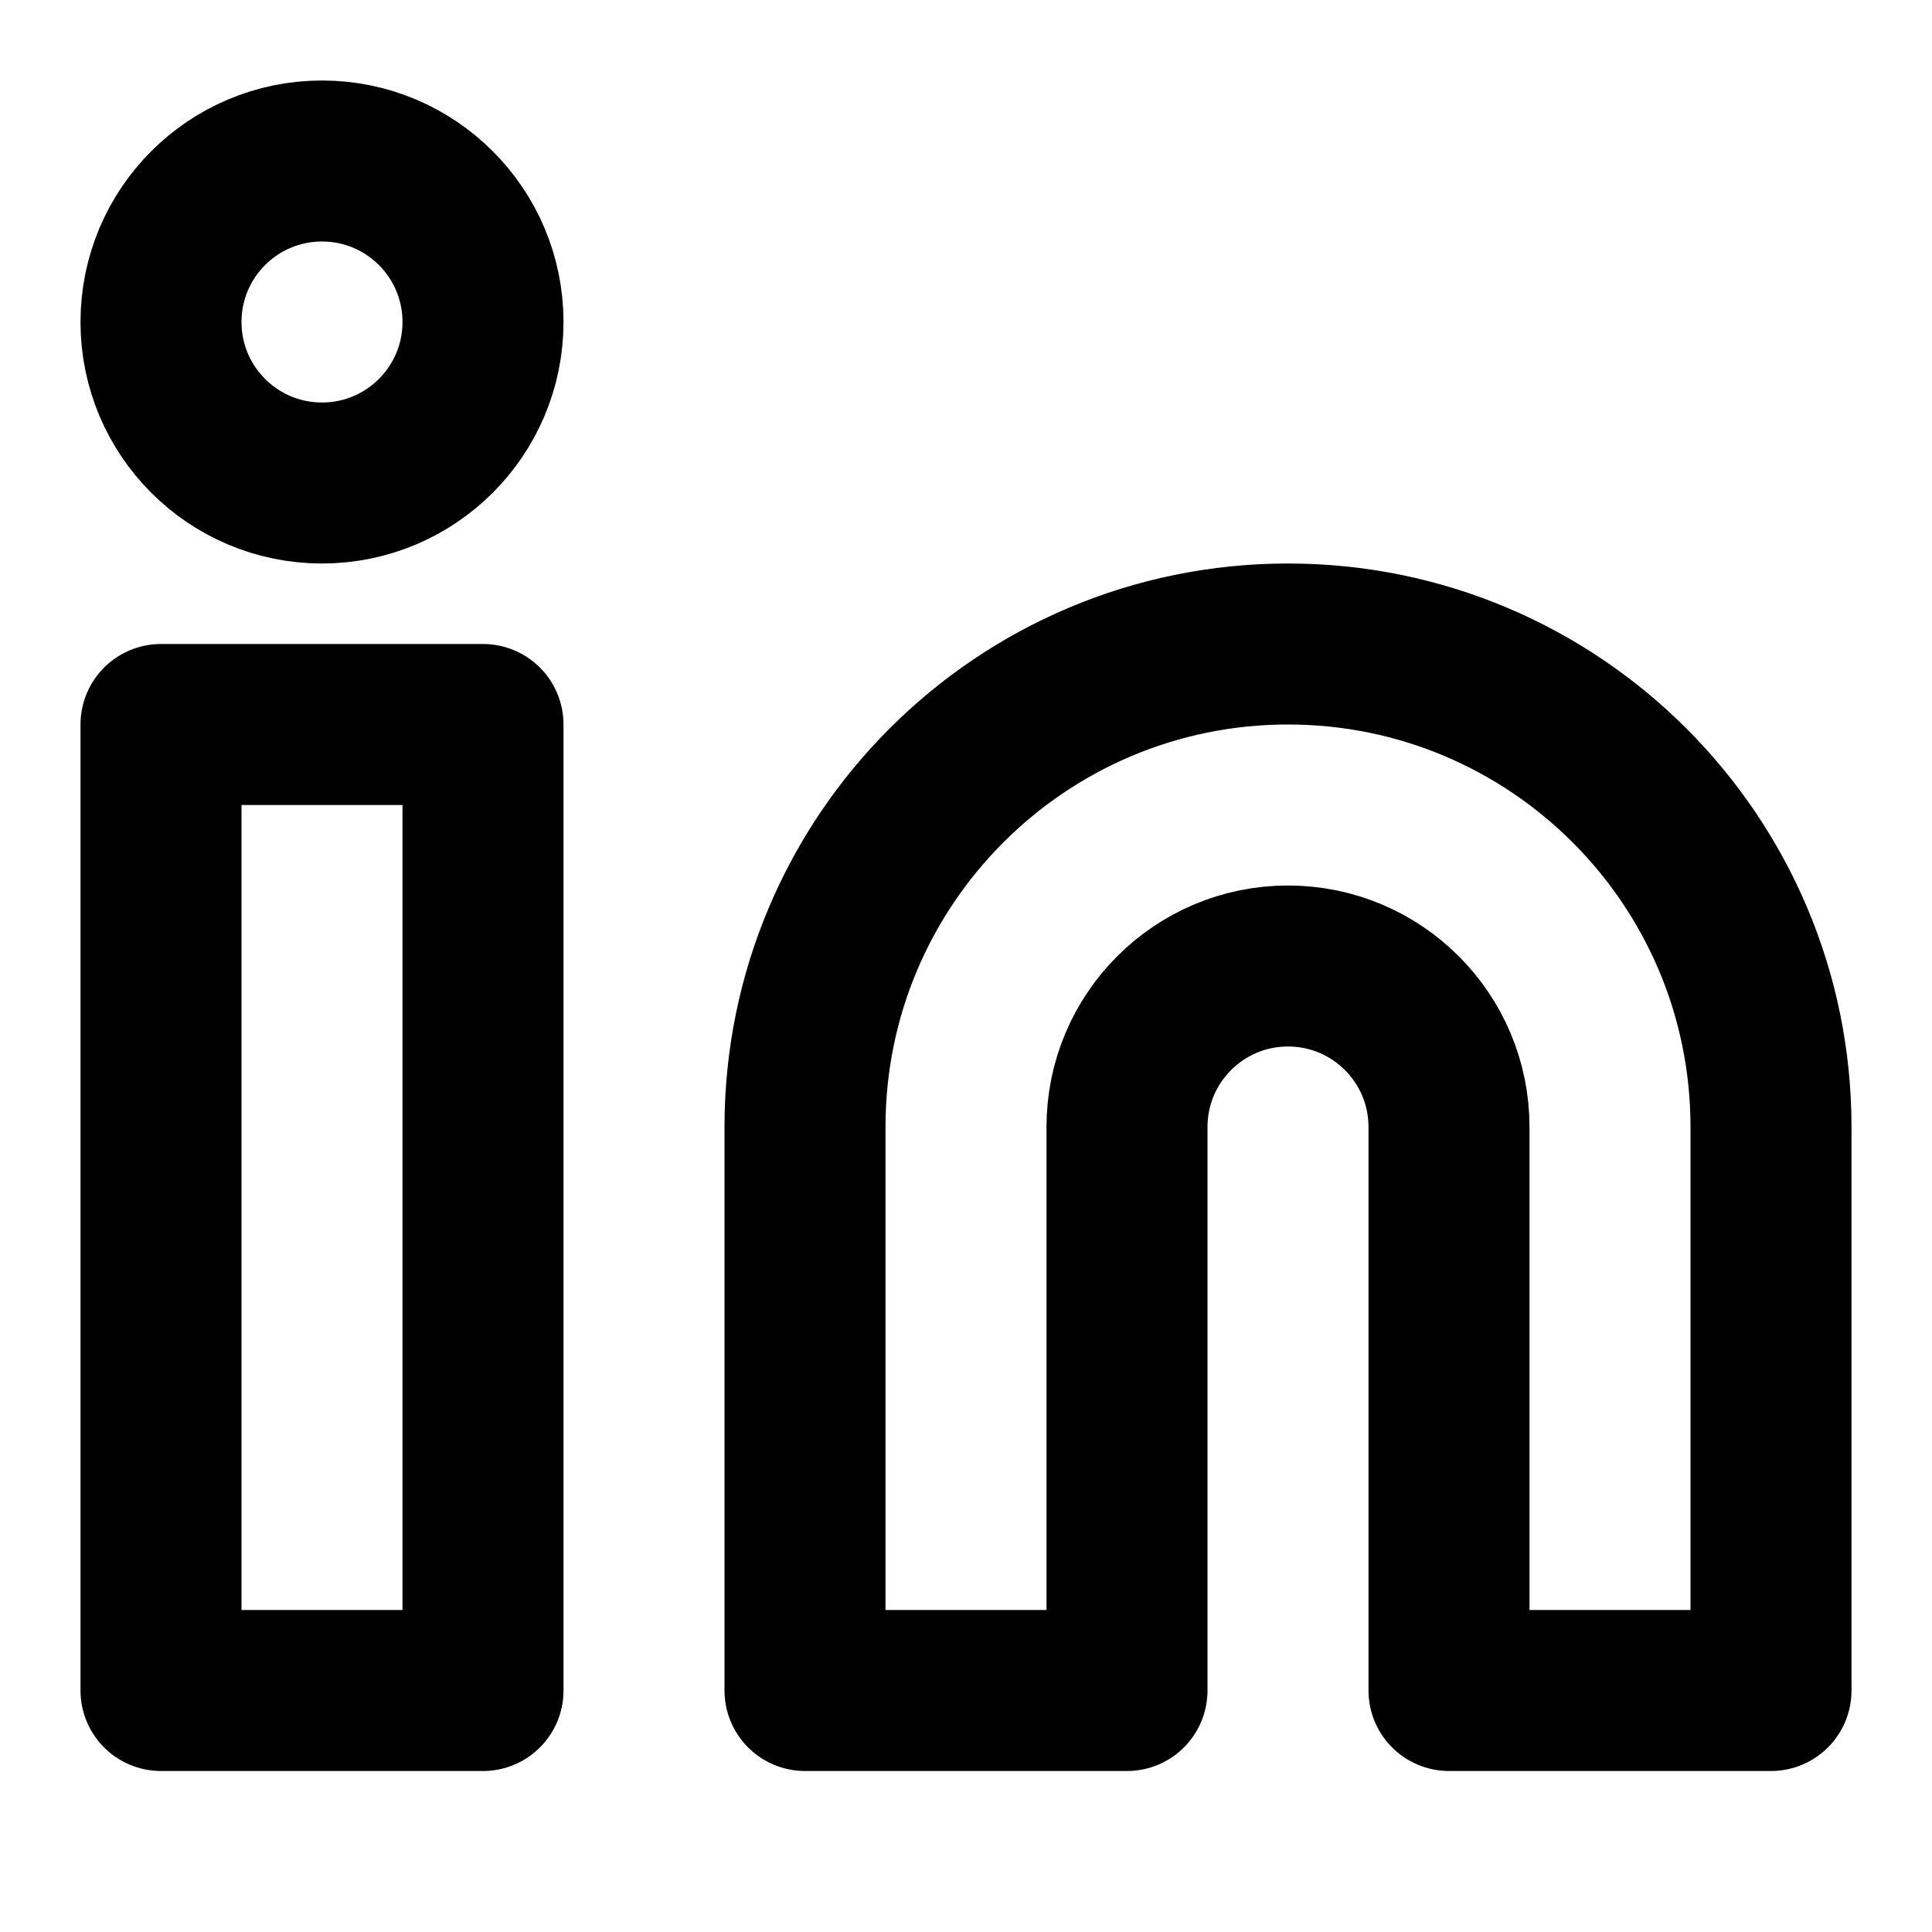
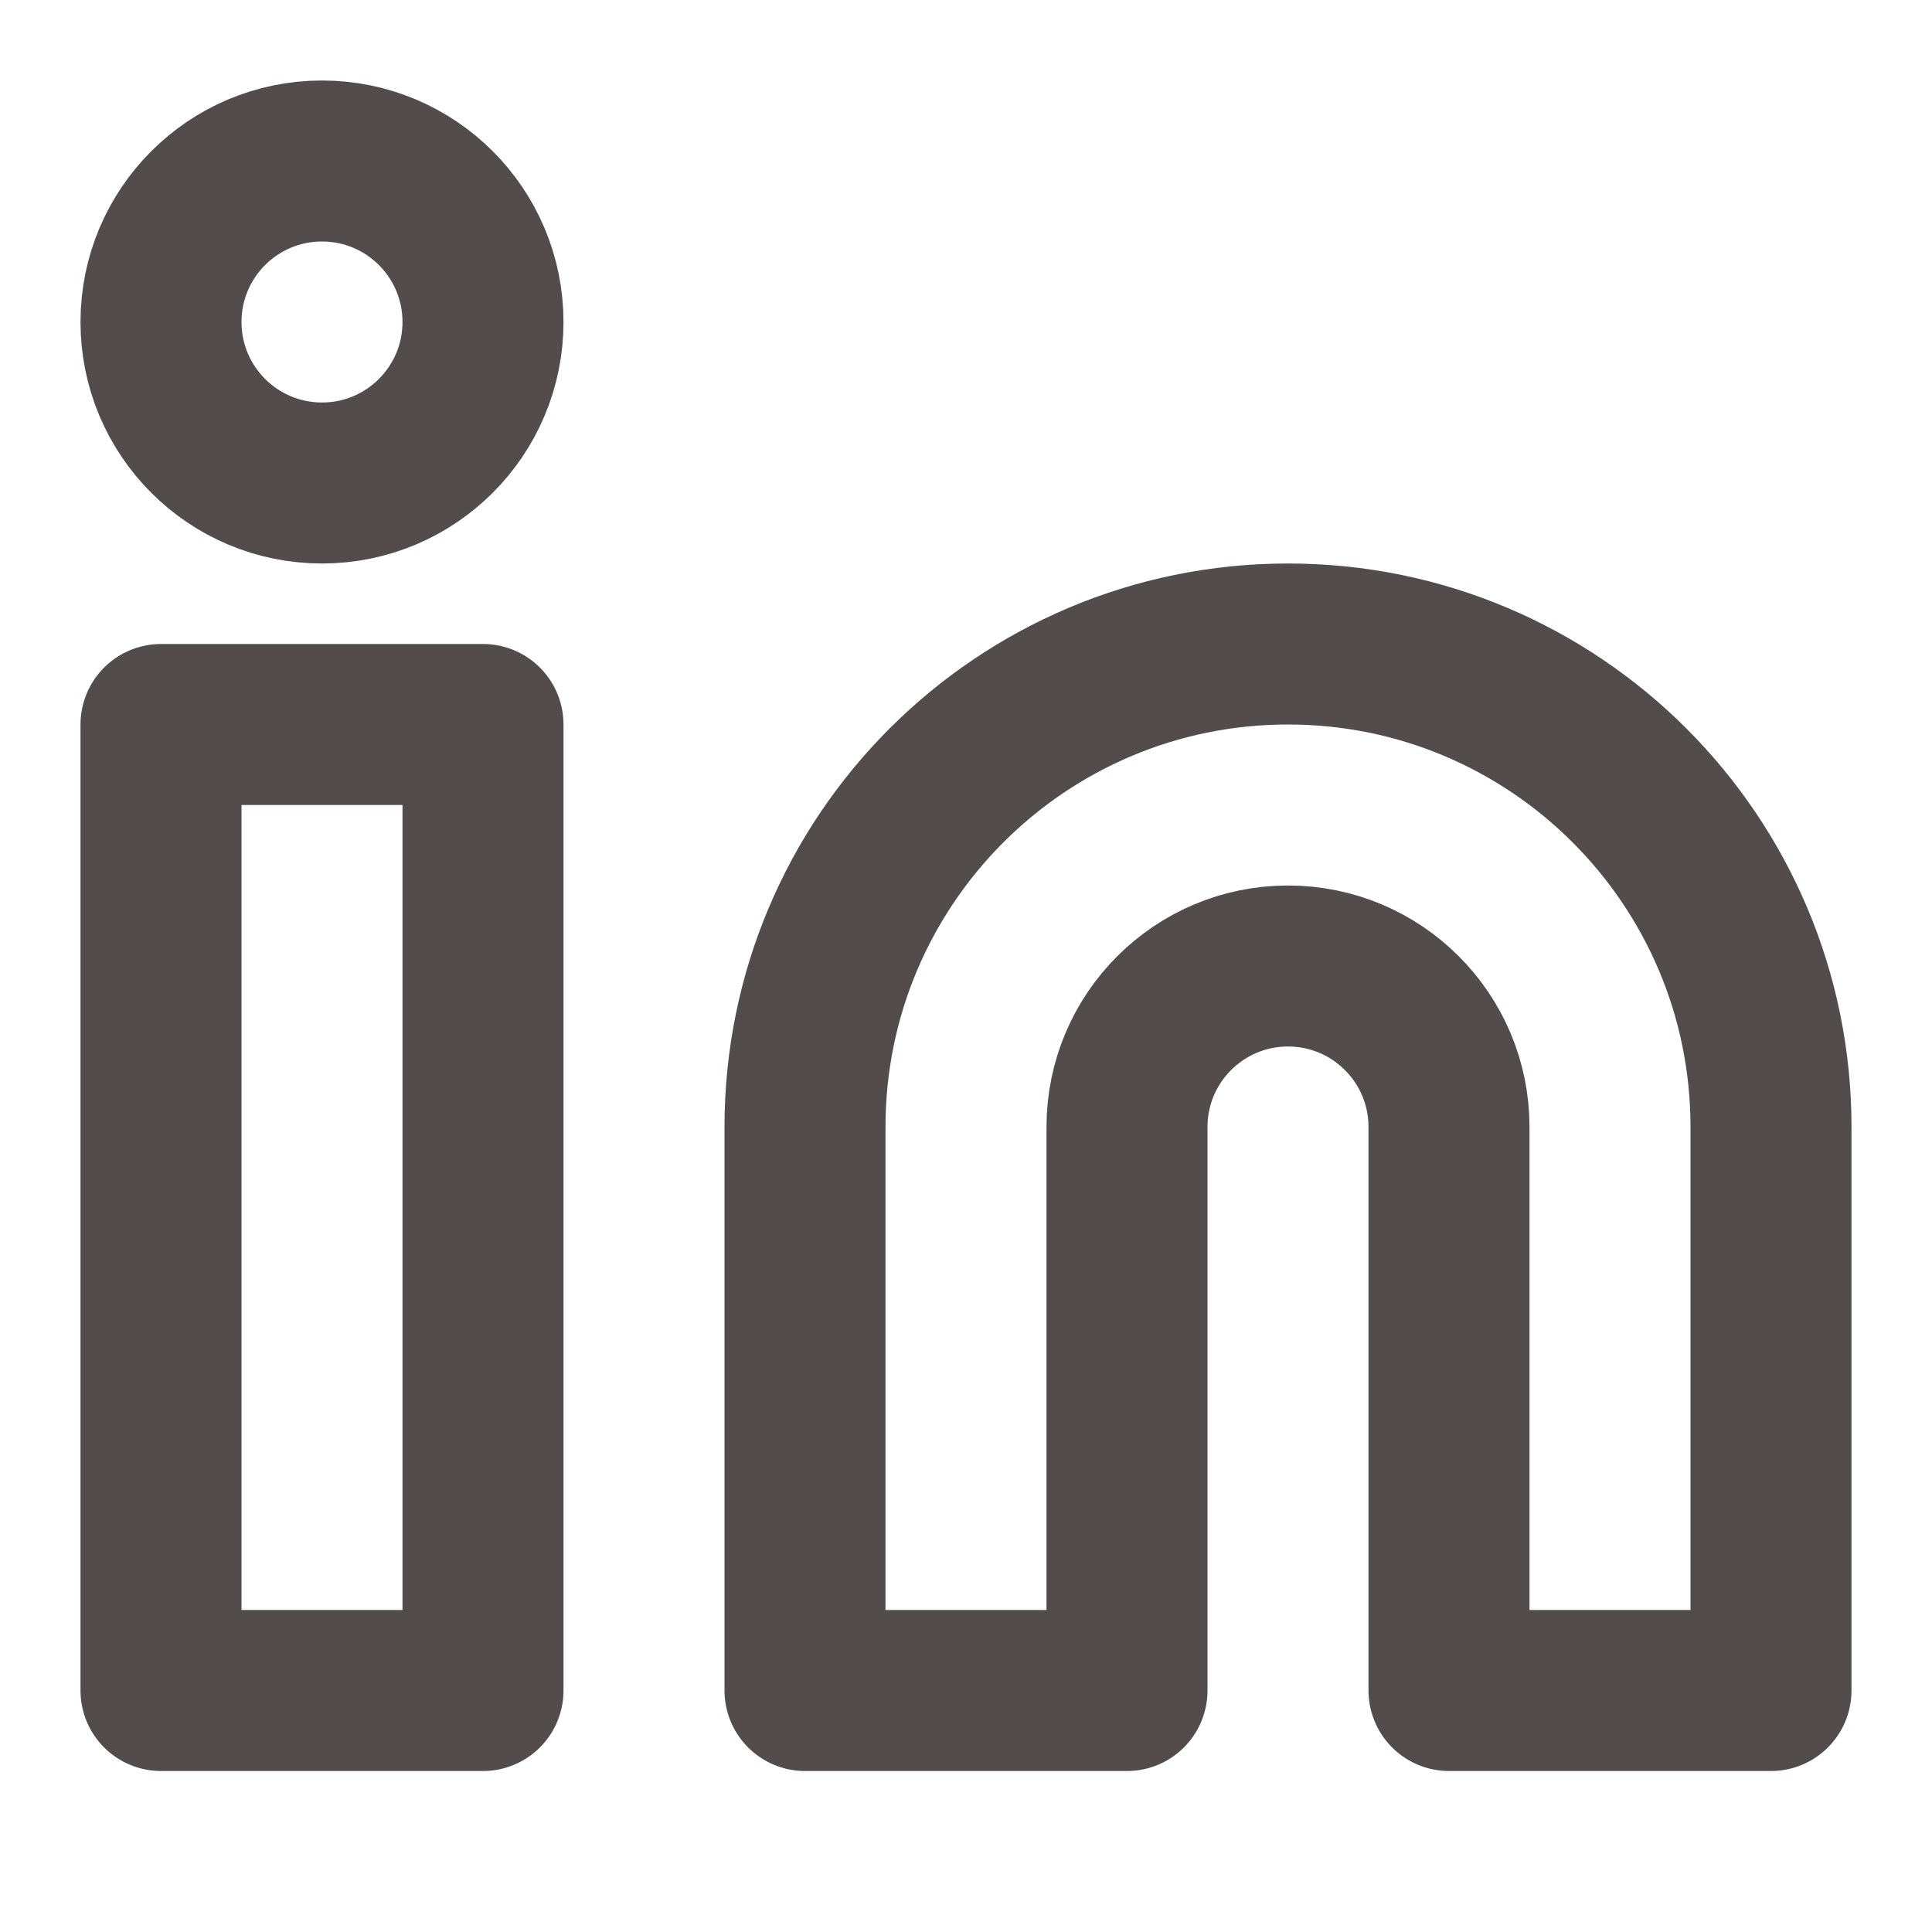
- <svg xmlns="http://www.w3.org/2000/svg" width="24" height="24" viewBox="0 0 24 24" fill="none" stroke="currentColor" stroke-width="2" stroke-linecap="round" stroke-linejoin="round" class="feather feather-linkedin">
+ <svg xmlns="http://www.w3.org/2000/svg" width="24" height="24" viewBox="0 0 24 24" fill="none" stroke="#524c4c" stroke-width="2" stroke-linecap="round" stroke-linejoin="round" class="feather feather-linkedin">
  <path d="M16 8a6 6 0 0 1 6 6v7h-4v-7a2 2 0 0 0-2-2 2 2 0 0 0-2 2v7h-4v-7a6 6 0 0 1 6-6z" />
  <rect x="2" y="9" width="4" height="12" />
  <circle cx="4" cy="4" r="2" />
</svg>
